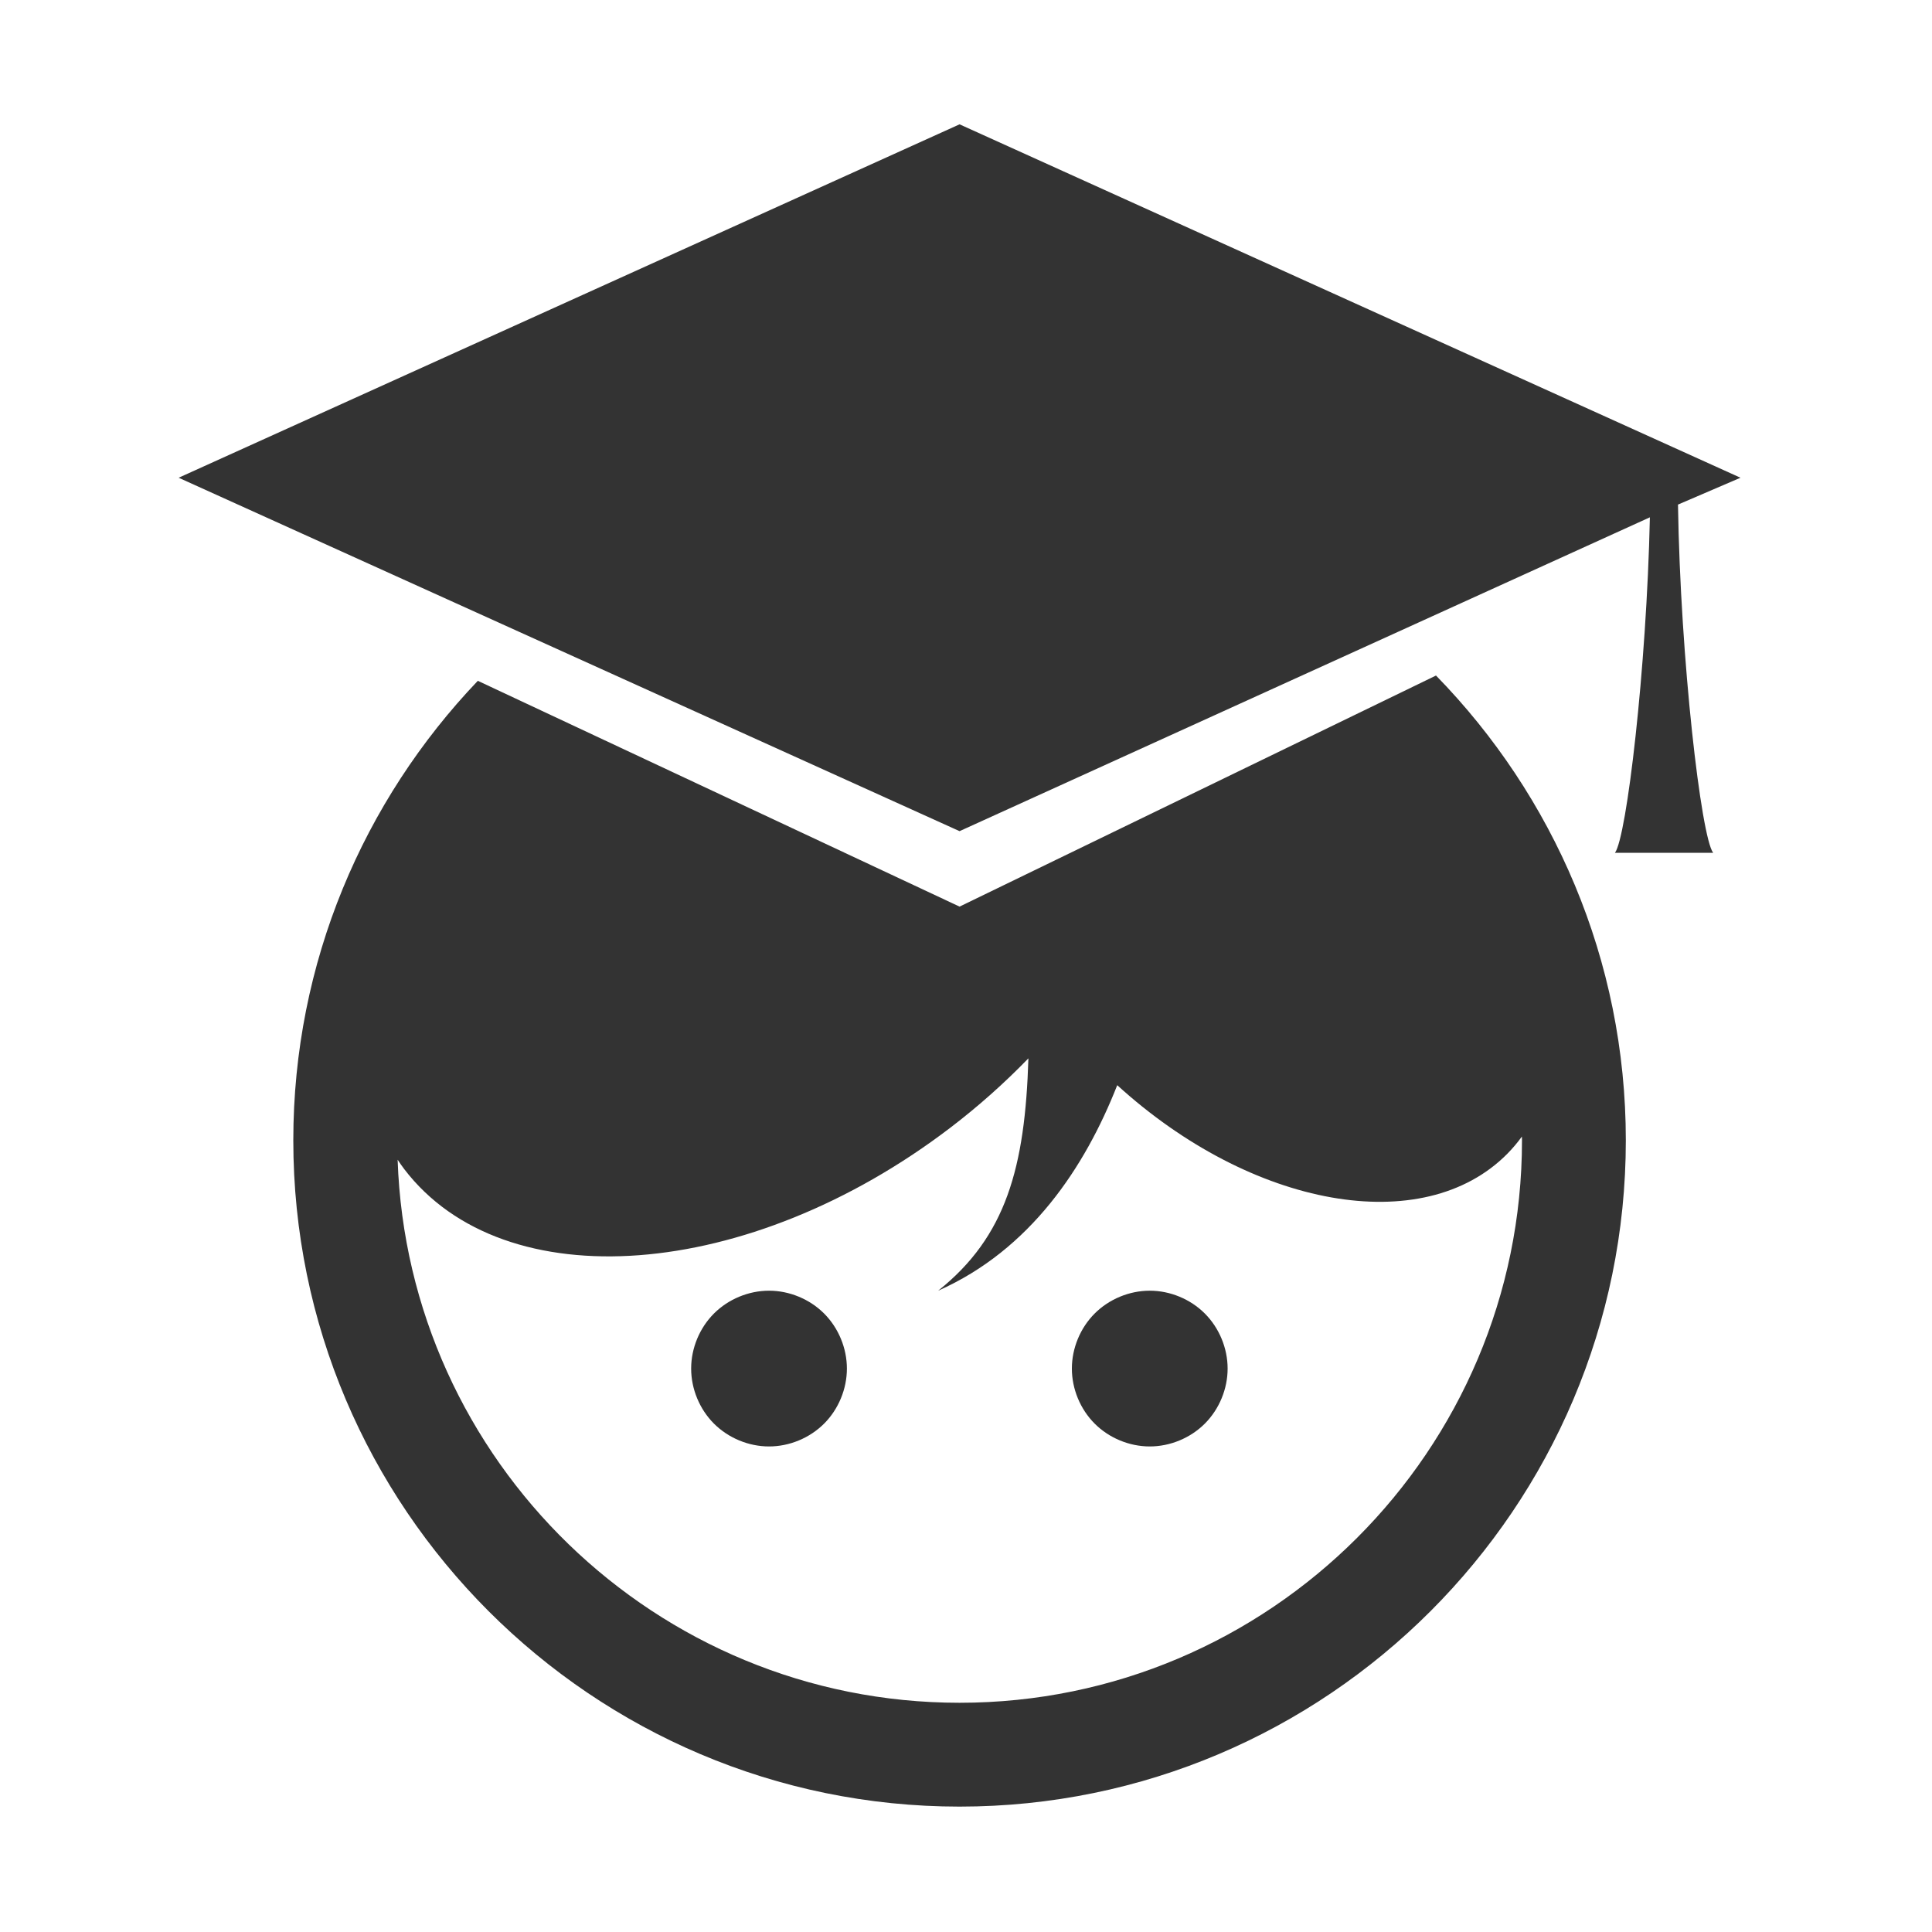
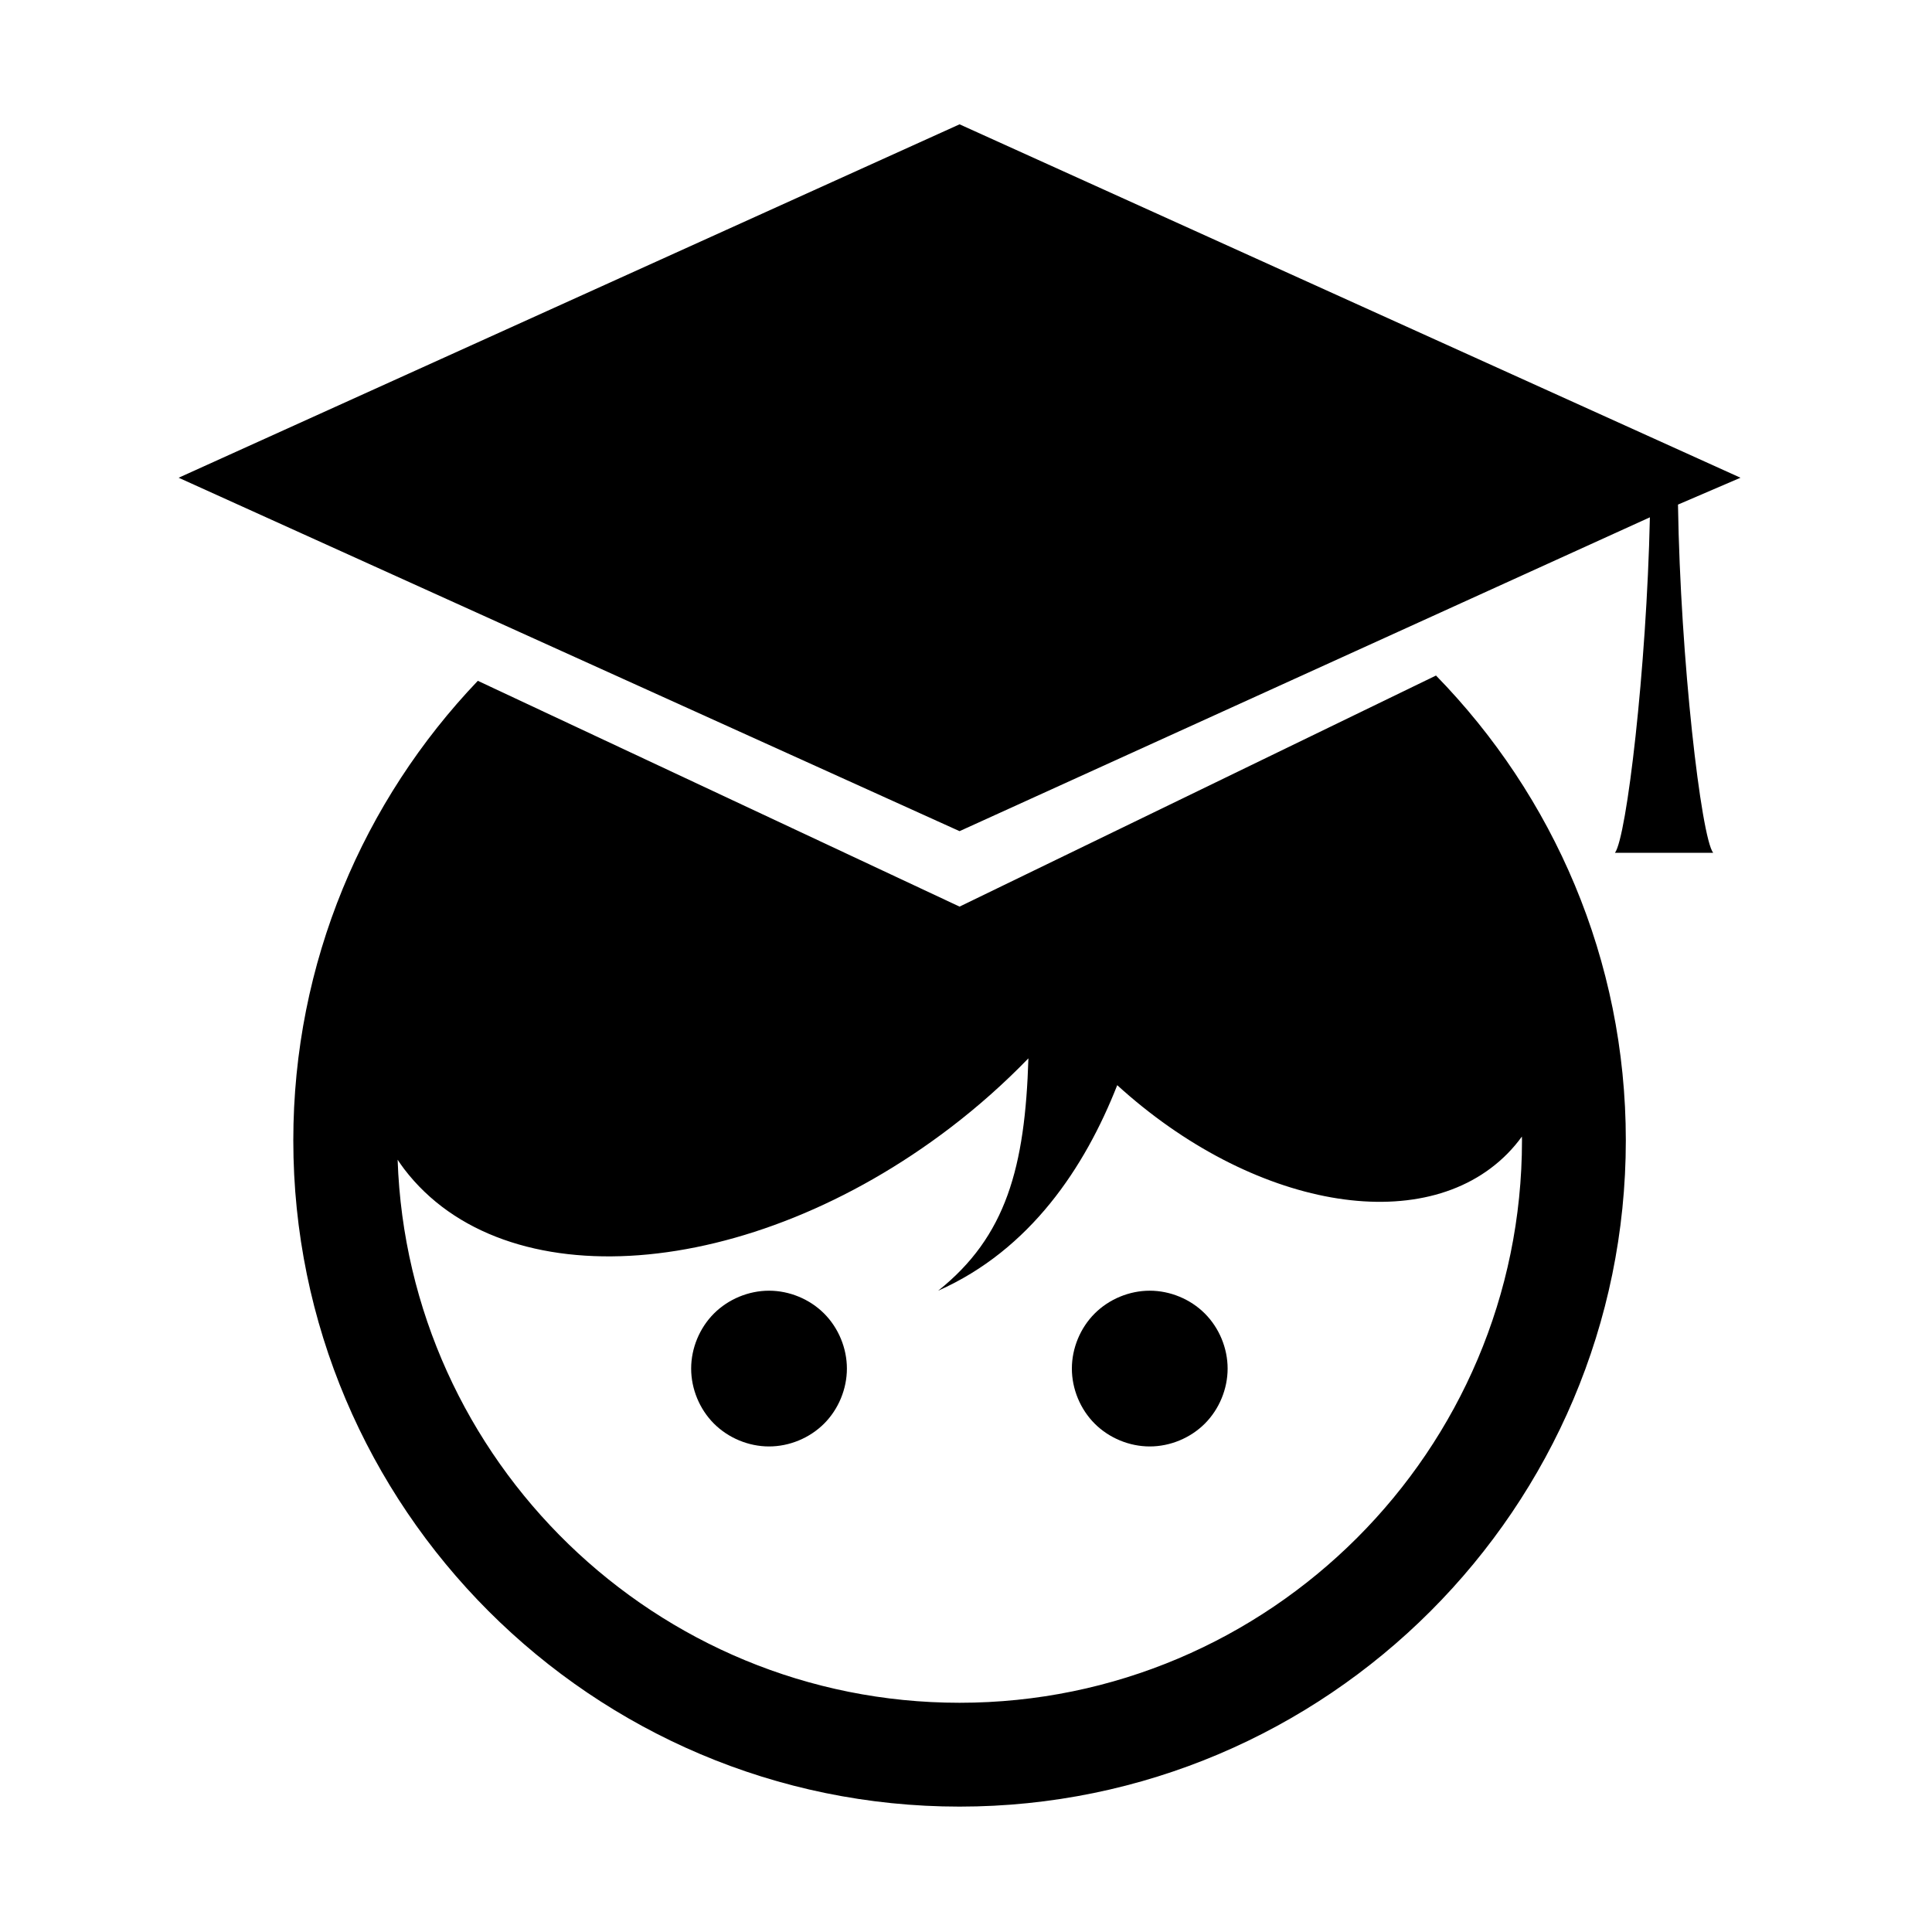
<svg xmlns="http://www.w3.org/2000/svg" t="1691470919098" class="icon" viewBox="0 0 1024 1024" version="1.1" p-id="17250" width="200" height="200">
-   <path d="M366.326 725.37c0 10.809 4.449 21.548 12.09 29.188 7.64 7.641 18.381 12.09 29.184 12.09 10.808 0 21.543-4.449 29.188-12.09 7.641-7.64 12.085-18.38 12.085-29.187 0-10.803-4.444-21.544-12.085-29.185-7.646-7.641-18.38-12.09-29.188-12.09-10.803 0-21.543 4.449-29.184 12.09-7.64 7.64-12.09 18.382-12.09 29.185z m0 0M568.114 725.37c0 10.809 4.448 21.548 12.09 29.188 7.64 7.641 18.381 12.09 29.184 12.09 10.808 0 21.548-4.449 29.188-12.09 7.64-7.64 12.09-18.38 12.09-29.187 0-10.803-4.45-21.544-12.09-29.185-7.641-7.641-18.38-12.09-29.188-12.09-10.803 0-21.544 4.449-29.185 12.09-7.64 7.64-12.089 18.382-12.089 29.185z m0 0M922.491 253.21L508.586 65.895 94.686 253.21l413.9 187.32 365.887-166.342c-1.754 80.37-12.328 169.64-18.512 177.812h52.051c-6.357-8.172-17.375-102.301-18.643-184.556l33.122-14.234z m0 0" fill="#333333" p-id="17251" />
-   <path d="M508.586 480.521L253.26 360.847c-60.52 63.417-97.803 149.19-97.803 243.558 0 194.716 158.413 353.134 353.13 353.134S861.72 799.121 861.72 604.405c0-95.792-38.467-182.68-100.61-246.36L508.586 480.522z m298.047 121.88c0.01 0.674 0.054 1.332 0.054 2.005 0 164.373-133.727 298.1-298.1 298.1-160.929 0-292.4-128.207-297.838-287.834 1.126 1.672 2.251 3.338 3.484 4.951 53.008 69.454 182.632 59.625 289.524-21.957a370.798 370.798 0 0 0 41.322-36.722c-1.773 57.68-11.758 94.418-47.832 123.154 48.9-21.714 77.815-65.463 94.91-108.93 71.305 64.937 162.147 81.553 206.816 36.288a78.815 78.815 0 0 0 7.66-9.054z m0 0" fill="#333333" p-id="17252" />
+   <path d="M366.326 725.37c0 10.809 4.449 21.548 12.09 29.188 7.64 7.641 18.381 12.09 29.184 12.09 10.808 0 21.543-4.449 29.188-12.09 7.641-7.64 12.085-18.38 12.085-29.187 0-10.803-4.444-21.544-12.085-29.185-7.646-7.641-18.38-12.09-29.188-12.09-10.803 0-21.543 4.449-29.184 12.09-7.64 7.64-12.09 18.382-12.09 29.185z m0 0M568.114 725.37c0 10.809 4.448 21.548 12.09 29.188 7.64 7.641 18.381 12.09 29.184 12.09 10.808 0 21.548-4.449 29.188-12.09 7.64-7.64 12.09-18.38 12.09-29.187 0-10.803-4.45-21.544-12.09-29.185-7.641-7.641-18.38-12.09-29.188-12.09-10.803 0-21.544 4.449-29.185 12.09-7.64 7.64-12.089 18.382-12.089 29.185z m0 0M922.491 253.21L508.586 65.895 94.686 253.21l413.9 187.32 365.887-166.342c-1.754 80.37-12.328 169.64-18.512 177.812h52.051c-6.357-8.172-17.375-102.301-18.643-184.556l33.122-14.234z m0 0" p-id="17251" />
+   <path d="M508.586 480.521L253.26 360.847c-60.52 63.417-97.803 149.19-97.803 243.558 0 194.716 158.413 353.134 353.13 353.134S861.72 799.121 861.72 604.405c0-95.792-38.467-182.68-100.61-246.36L508.586 480.522z m298.047 121.88c0.01 0.674 0.054 1.332 0.054 2.005 0 164.373-133.727 298.1-298.1 298.1-160.929 0-292.4-128.207-297.838-287.834 1.126 1.672 2.251 3.338 3.484 4.951 53.008 69.454 182.632 59.625 289.524-21.957a370.798 370.798 0 0 0 41.322-36.722c-1.773 57.68-11.758 94.418-47.832 123.154 48.9-21.714 77.815-65.463 94.91-108.93 71.305 64.937 162.147 81.553 206.816 36.288a78.815 78.815 0 0 0 7.66-9.054z m0 0" p-id="17252" />
</svg>
